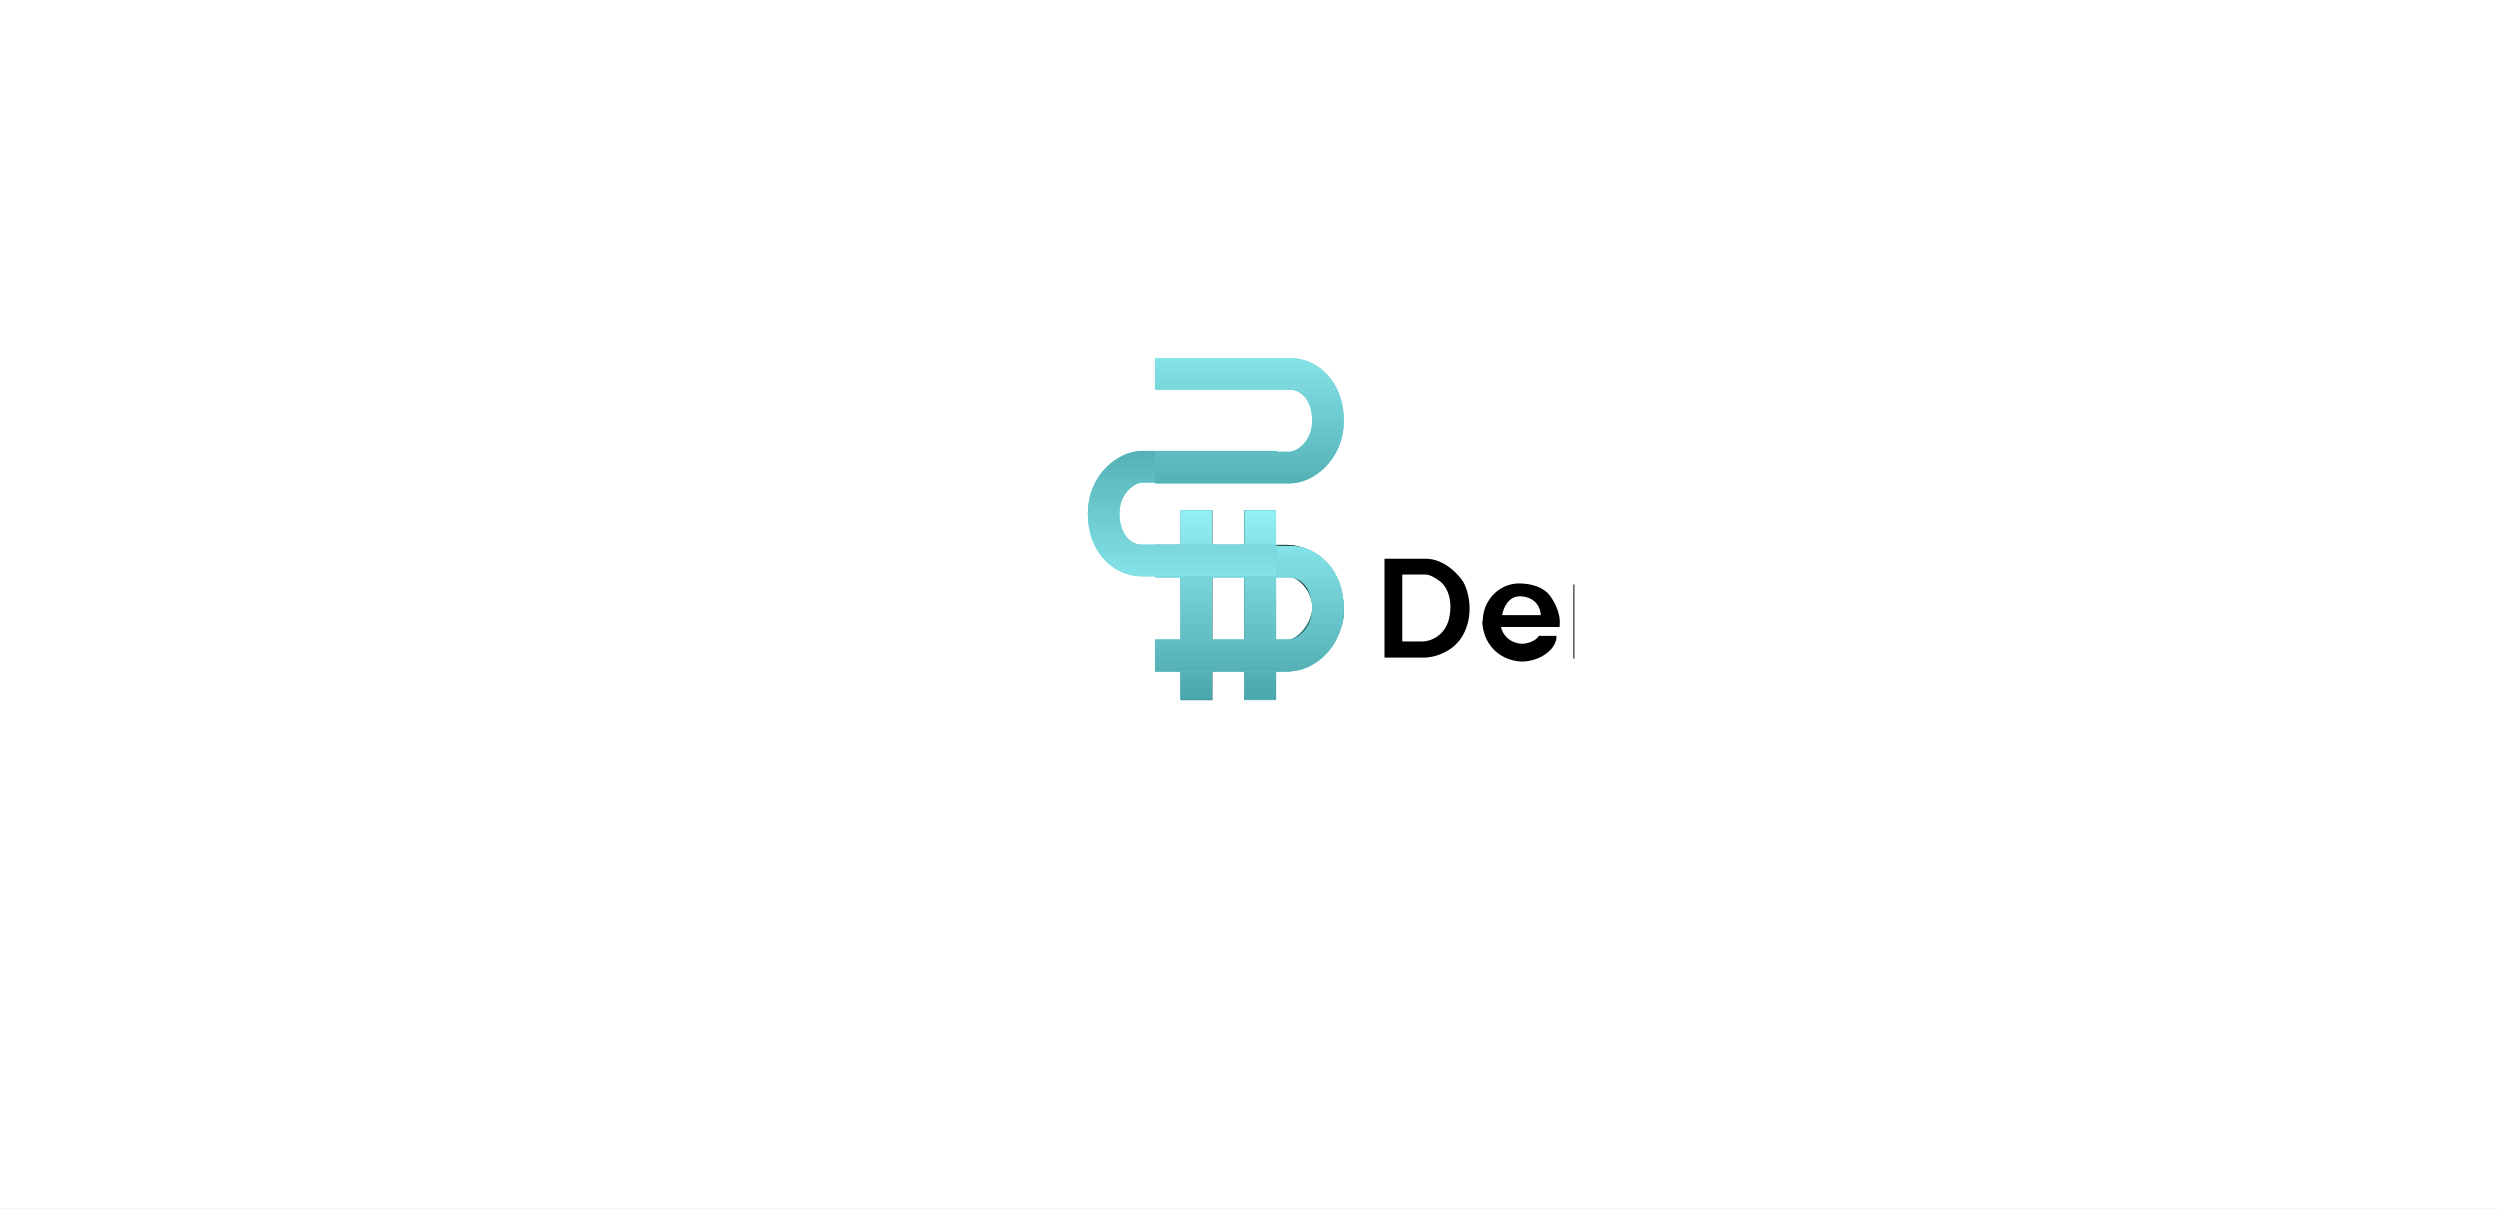
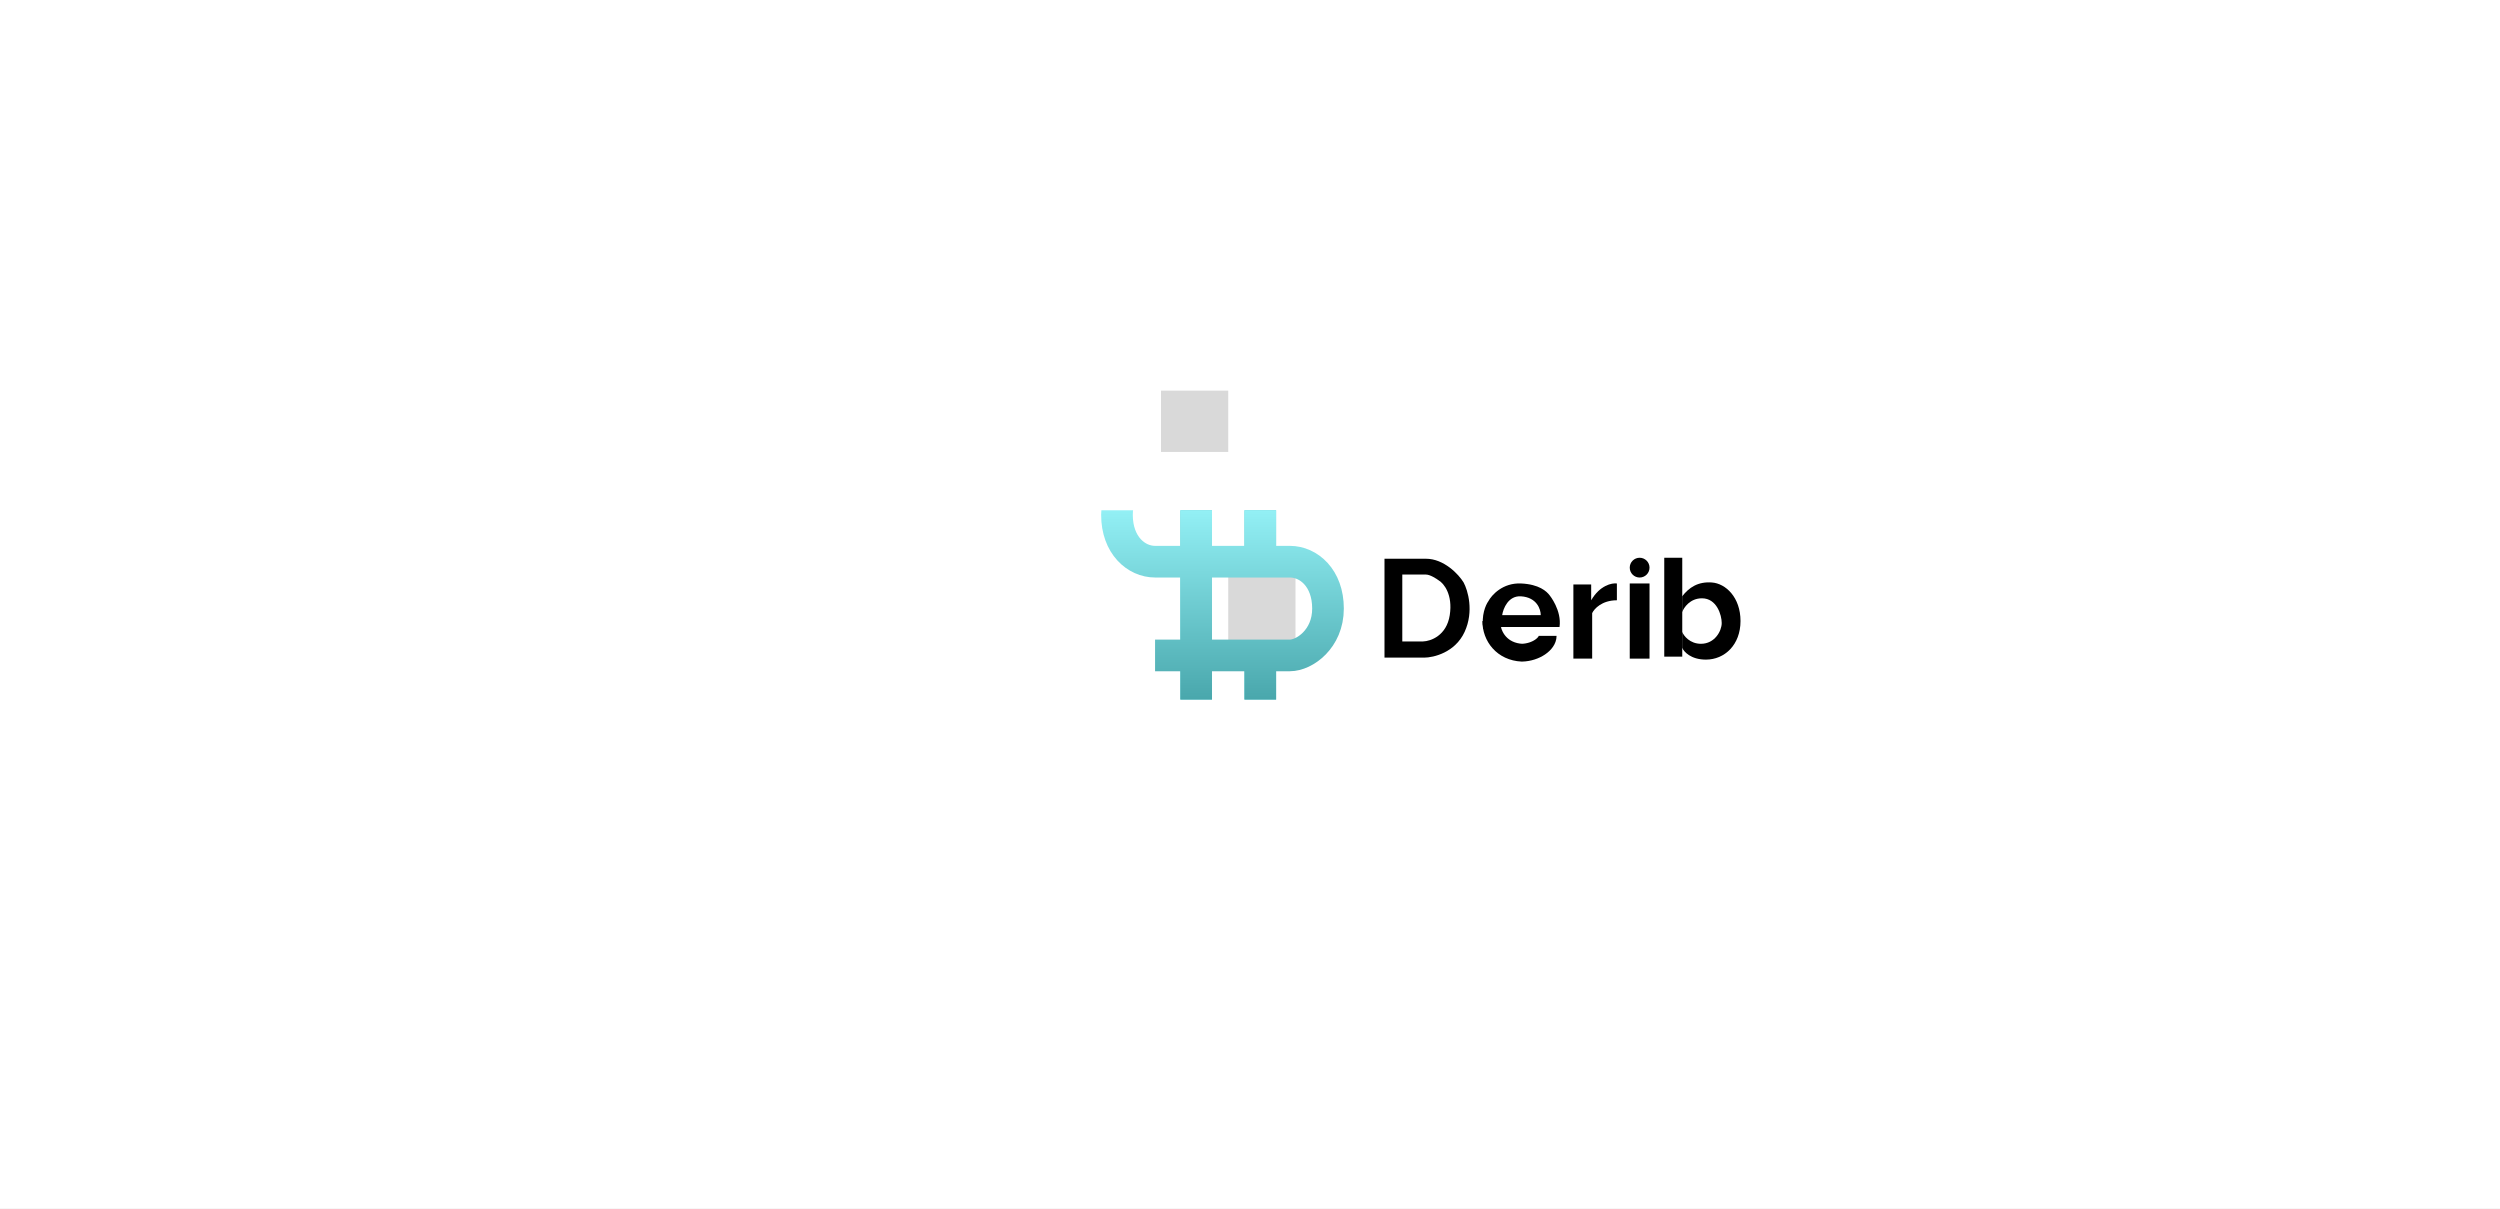
<svg xmlns="http://www.w3.org/2000/svg" width="1264" height="611" viewBox="0 0 1264 611" fill="none">
  <g id="line-animation">
    <rect width="1264" height="611" fill="white" />
-     <mask id="mask0_29_10" style="mask-type:alpha" maskUnits="userSpaceOnUse" x="466" y="131" width="330" height="347">
-       <rect id="Rectangle 14" x="466" y="131" width="330" height="347" fill="#D9D9D9" />
+     <mask id="mask0_29_10" style="mask-type:alpha" maskUnits="userSpaceOnUse" x="466" y="131" width="416" height="347">
+       <rect id="Rectangle 14" x="466" y="131" width="416" height="347" fill="#D9D9D9" />
    </mask>
    <g mask="url(#mask0_29_10)">
-       <g id="Group 2">
-         <path id="Vector 9" d="M584 323.5V339.5H651C663.5 339.5 679.5 324.5 679.5 309C679.5 288 664 275.5 651 275.5H584V291.5H651C656.5 291.5 663.5 299 663.5 307C663.5 315 656 323.5 651 323.5H584Z" fill="url(#paint0_linear_29_10)" />
-         <rect id="Rectangle 11" x="597" y="258" width="16" height="96" fill="#034E53" />
-         <rect id="Rectangle 12" x="629" y="258" width="16" height="96" fill="url(#paint1_linear_29_10)" />
-       </g>
      <g id="Group 5">
        <g id="Group 6">
-           <path id="Vector" d="M740 294.5C737.5 290.33 730 282.5 721 282.5H700V332.5H720C724.83 332.5 735.7 329.9 740.5 319.5C745.3 309.1 742.17 298.5 740 294.5ZM733 311C731.4 321.4 723.33 324.2 719.5 324.31H709V290.5H721C723 290.5 726.17 292.5 727.5 293.5C730 295 734.6 300.6 733 311Z" fill="black" />
-           <path id="Vector_2" fill-rule="evenodd" clip-rule="evenodd" d="M783.5 301C782 299 778.2 295.4 769 295C759.8 294.6 754.17 300.83 752.5 304C751.17 305.83 748.8 311.2 750 318L759.5 317H788.5C789.7 308.6 783.5 301 783.5 301ZM769 301.5C762.6 301.1 760 307.67 759.5 311H779C779 308 777 302 769 301.5Z" fill="black" />
-           <path id="Vector_3" d="M795.5 333V295.5H804.5V303.5C808.9 295.9 815 294.67 817.5 295V303.5C809.9 303.5 806 307.83 805 310V333H795.5Z" fill="black" />
+           <path id="Vector" d="M865.5 294.5C858.5 294 854 297 850.5 301.5V309.5C851.33 307.17 854.5 302.5 860.5 302.5C868 302.5 870.5 311 870.5 315C870.5 319 867 325.5 860 325.5C854.4 325.5 851.33 321.5 850.5 319.5V327.5C851.33 329.5 854.9 333.5 862.5 333.5C872 333.5 880 326 880 314C880 302 872.5 295 865.5 294.5Z" fill="black" />
+           <path id="Vector_2" d="M740 294.5C737.5 290.33 730 282.5 721 282.5H700V332.5H720C724.83 332.5 735.7 329.9 740.5 319.5C745.3 309.1 742.17 298.5 740 294.5ZM733 311C731.4 321.4 723.33 324.2 719.5 324.31H709V290.5H721C723 290.5 726.17 292.5 727.5 293.5C730 295 734.6 300.6 733 311Z" fill="black" />
+           <path id="Vector_3" fill-rule="evenodd" clip-rule="evenodd" d="M783.5 301C782 299 778.2 295.4 769 295C759.8 294.6 754.17 300.83 752.5 304C751.17 305.83 748.8 311.2 750 318L759.5 317H788.5C789.7 308.6 783.5 301 783.5 301ZM769 301.5C762.6 301.1 760 307.67 759.5 311H779C779 308 777 302 769 301.5Z" fill="black" />
+           <path id="Vector_4" d="M795.5 333V295.5H804.5V303.5C808.9 295.9 815 294.67 817.5 295V303.5C809.9 303.5 806 307.83 805 310V333H795.5Z" fill="black" />
+           <path id="Vector_5" d="M829 292C831.761 292 834 289.762 834 287C834 284.239 831.761 282 829 282C826.238 282 824 284.239 824 287C824 289.762 826.238 292 829 292Z" fill="black" />
          <path id="Vector 19" d="M782.5 321.5C782.5 325.5 776.57 329.804 769.5 330C759.593 329.5 754 322 754 314" stroke="black" stroke-width="9" />
+           <path id="Vector 20" d="M829 295V333" stroke="black" stroke-width="10" />
+           <path id="Vector 21" d="M846 282V332" stroke="black" stroke-width="9.1" />
        </g>
        <g id="Group 4">
-           <path id="Vector 9_2" d="M584 323.5V339.5H651C663.5 339.5 679.5 324.5 679.5 309C679.5 288 664 275.5 651 275.5H584V291.5H651C656.5 291.5 663.5 299 663.5 307C663.5 315 656 323.5 651 323.5H584Z" fill="url(#paint2_linear_29_10)" />
          <g id="Vector 17">
-             <path d="M604.79 258V353.694" stroke="#61D1D7" stroke-width="16" />
-             <path d="M604.79 258V353.694" stroke="url(#paint3_linear_29_10)" stroke-width="16" />
+             <path d="M604.789 258V353.694" stroke="#61D1D7" stroke-width="16" />
+             <path d="M604.789 258V353.694" stroke="url(#paint0_linear_29_10)" stroke-width="16" />
          </g>
          <g id="Vector 18">
            <path d="M637.197 258V353.694" stroke="#61D1D7" stroke-width="16" />
-             <path d="M637.197 258V353.694" stroke="url(#paint4_linear_29_10)" stroke-width="16" />
+             <path d="M637.197 258V353.694" stroke="url(#paint1_linear_29_10)" stroke-width="16" />
          </g>
-           <g id="Vector 16">
-             <path d="M584 283.987C584 283.987 642.7 283.987 652.178 283.987C661.656 283.987 671.439 292.242 671.439 307.682C671.439 323.121 659.516 331.376 652.178 331.376C644.841 331.376 584 331.376 584 331.376" stroke="#61D1D7" stroke-width="16" />
-             <path d="M584 283.987C584 283.987 642.7 283.987 652.178 283.987C661.656 283.987 671.439 292.242 671.439 307.682C671.439 323.121 659.516 331.376 652.178 331.376C644.841 331.376 584 331.376 584 331.376" stroke="url(#paint5_linear_29_10)" stroke-width="16" />
-           </g>
-         </g>
-         <g id="Group 7">
-           <g id="Vector 16_2">
-             <path d="M645.439 283.389C645.439 283.389 586.739 283.389 577.261 283.389C567.783 283.389 558 275.134 558 259.694C558 244.255 569.924 236 577.261 236C584.599 236 645.439 236 645.439 236" stroke="#61D1D7" stroke-width="16" />
-             <path d="M645.439 283.389C645.439 283.389 586.739 283.389 577.261 283.389C567.783 283.389 558 275.134 558 259.694C558 244.255 569.924 236 577.261 236C584.599 236 645.439 236 645.439 236" stroke="url(#paint6_linear_29_10)" stroke-width="16" />
-           </g>
-           <g id="Vector 17_2">
-             <path d="M584 189C584 189 642.701 189 652.178 189C661.656 189 671.439 197.255 671.439 212.694C671.439 228.134 659.516 236.389 652.178 236.389C644.841 236.389 584 236.389 584 236.389" stroke="#61D1D7" stroke-width="16" />
-             <path d="M584 189C584 189 642.701 189 652.178 189C661.656 189 671.439 197.255 671.439 212.694C671.439 228.134 659.516 236.389 652.178 236.389C644.841 236.389 584 236.389 584 236.389" stroke="url(#paint7_linear_29_10)" stroke-width="16" />
+           <rect id="Rectangle 16" x="587" y="197.5" width="34" height="31" fill="#D9D9D9" />
+           <rect id="Rectangle 16_2" x="621" y="284" width="34" height="47" fill="#D9D9D9" />
+           <g id="Mask group">
+             <mask id="mask1_29_10" style="mask-type:alpha" maskUnits="userSpaceOnUse" x="556" y="181" width="124" height="159">
+               <path id="Vector 16" d="M583.999 331.376C583.999 331.376 644.84 331.376 652.178 331.376C659.515 331.376 671.439 323.121 671.439 307.682C671.439 292.242 661.655 283.987 652.178 283.987C642.7 283.987 583.999 283.987 583.999 283.987C574.522 283.987 564.739 275.733 564.739 260.293C564.739 244.854 576.662 236.599 584 236.599L652.178 236.599C659.516 236.599 671.439 228.344 671.439 212.905C671.439 197.465 661.656 189.21 652.178 189.21L584 189.21" stroke="#61D1D7" stroke-width="16" />
+             </mask>
+             <g mask="url(#mask1_29_10)">
+               <rect id="Rectangle 15" x="453" y="258" width="302" height="96" fill="url(#paint2_linear_29_10)" />
+             </g>
          </g>
        </g>
      </g>
    </g>
  </g>
  <defs>
-     <linearGradient id="paint0_linear_29_10" x1="632" y1="257.5" x2="632" y2="353.5" gradientUnits="userSpaceOnUse">
+     <linearGradient id="paint0_linear_29_10" x1="605.289" y1="258" x2="605.289" y2="353.694" gradientUnits="userSpaceOnUse">
      <stop stop-color="#93F0F5" />
      <stop offset="1" stop-color="#49A7AC" />
    </linearGradient>
-     <linearGradient id="paint1_linear_29_10" x1="637" y1="258" x2="637" y2="354" gradientUnits="userSpaceOnUse">
-       <stop />
-       <stop offset="1" stop-color="#49A7AC" />
-     </linearGradient>
-     <linearGradient id="paint2_linear_29_10" x1="632" y1="257.5" x2="632" y2="353.5" gradientUnits="userSpaceOnUse">
-       <stop />
-       <stop offset="1" stop-color="#49A7AC" />
-     </linearGradient>
-     <linearGradient id="paint3_linear_29_10" x1="605.29" y1="258" x2="605.29" y2="353.694" gradientUnits="userSpaceOnUse">
+     <linearGradient id="paint1_linear_29_10" x1="637.697" y1="258" x2="637.697" y2="353.694" gradientUnits="userSpaceOnUse">
      <stop stop-color="#93F0F5" />
      <stop offset="1" stop-color="#49A7AC" />
    </linearGradient>
-     <linearGradient id="paint4_linear_29_10" x1="637.697" y1="258" x2="637.697" y2="353.694" gradientUnits="userSpaceOnUse">
-       <stop stop-color="#93F0F5" />
-       <stop offset="1" stop-color="#49A7AC" />
-     </linearGradient>
-     <linearGradient id="paint5_linear_29_10" x1="628.025" y1="258.306" x2="628.025" y2="353.389" gradientUnits="userSpaceOnUse">
-       <stop stop-color="#93F0F5" />
-       <stop offset="1" stop-color="#49A7AC" />
-     </linearGradient>
-     <linearGradient id="paint6_linear_29_10" x1="601.414" y1="309.07" x2="601.414" y2="213.987" gradientUnits="userSpaceOnUse">
-       <stop stop-color="#93F0F5" />
-       <stop offset="1" stop-color="#49A7AC" />
-     </linearGradient>
-     <linearGradient id="paint7_linear_29_10" x1="628.025" y1="163.318" x2="628.025" y2="258.401" gradientUnits="userSpaceOnUse">
+     <linearGradient id="paint2_linear_29_10" x1="604" y1="258" x2="604" y2="354" gradientUnits="userSpaceOnUse">
      <stop stop-color="#93F0F5" />
      <stop offset="1" stop-color="#49A7AC" />
    </linearGradient>
  </defs>
</svg>
